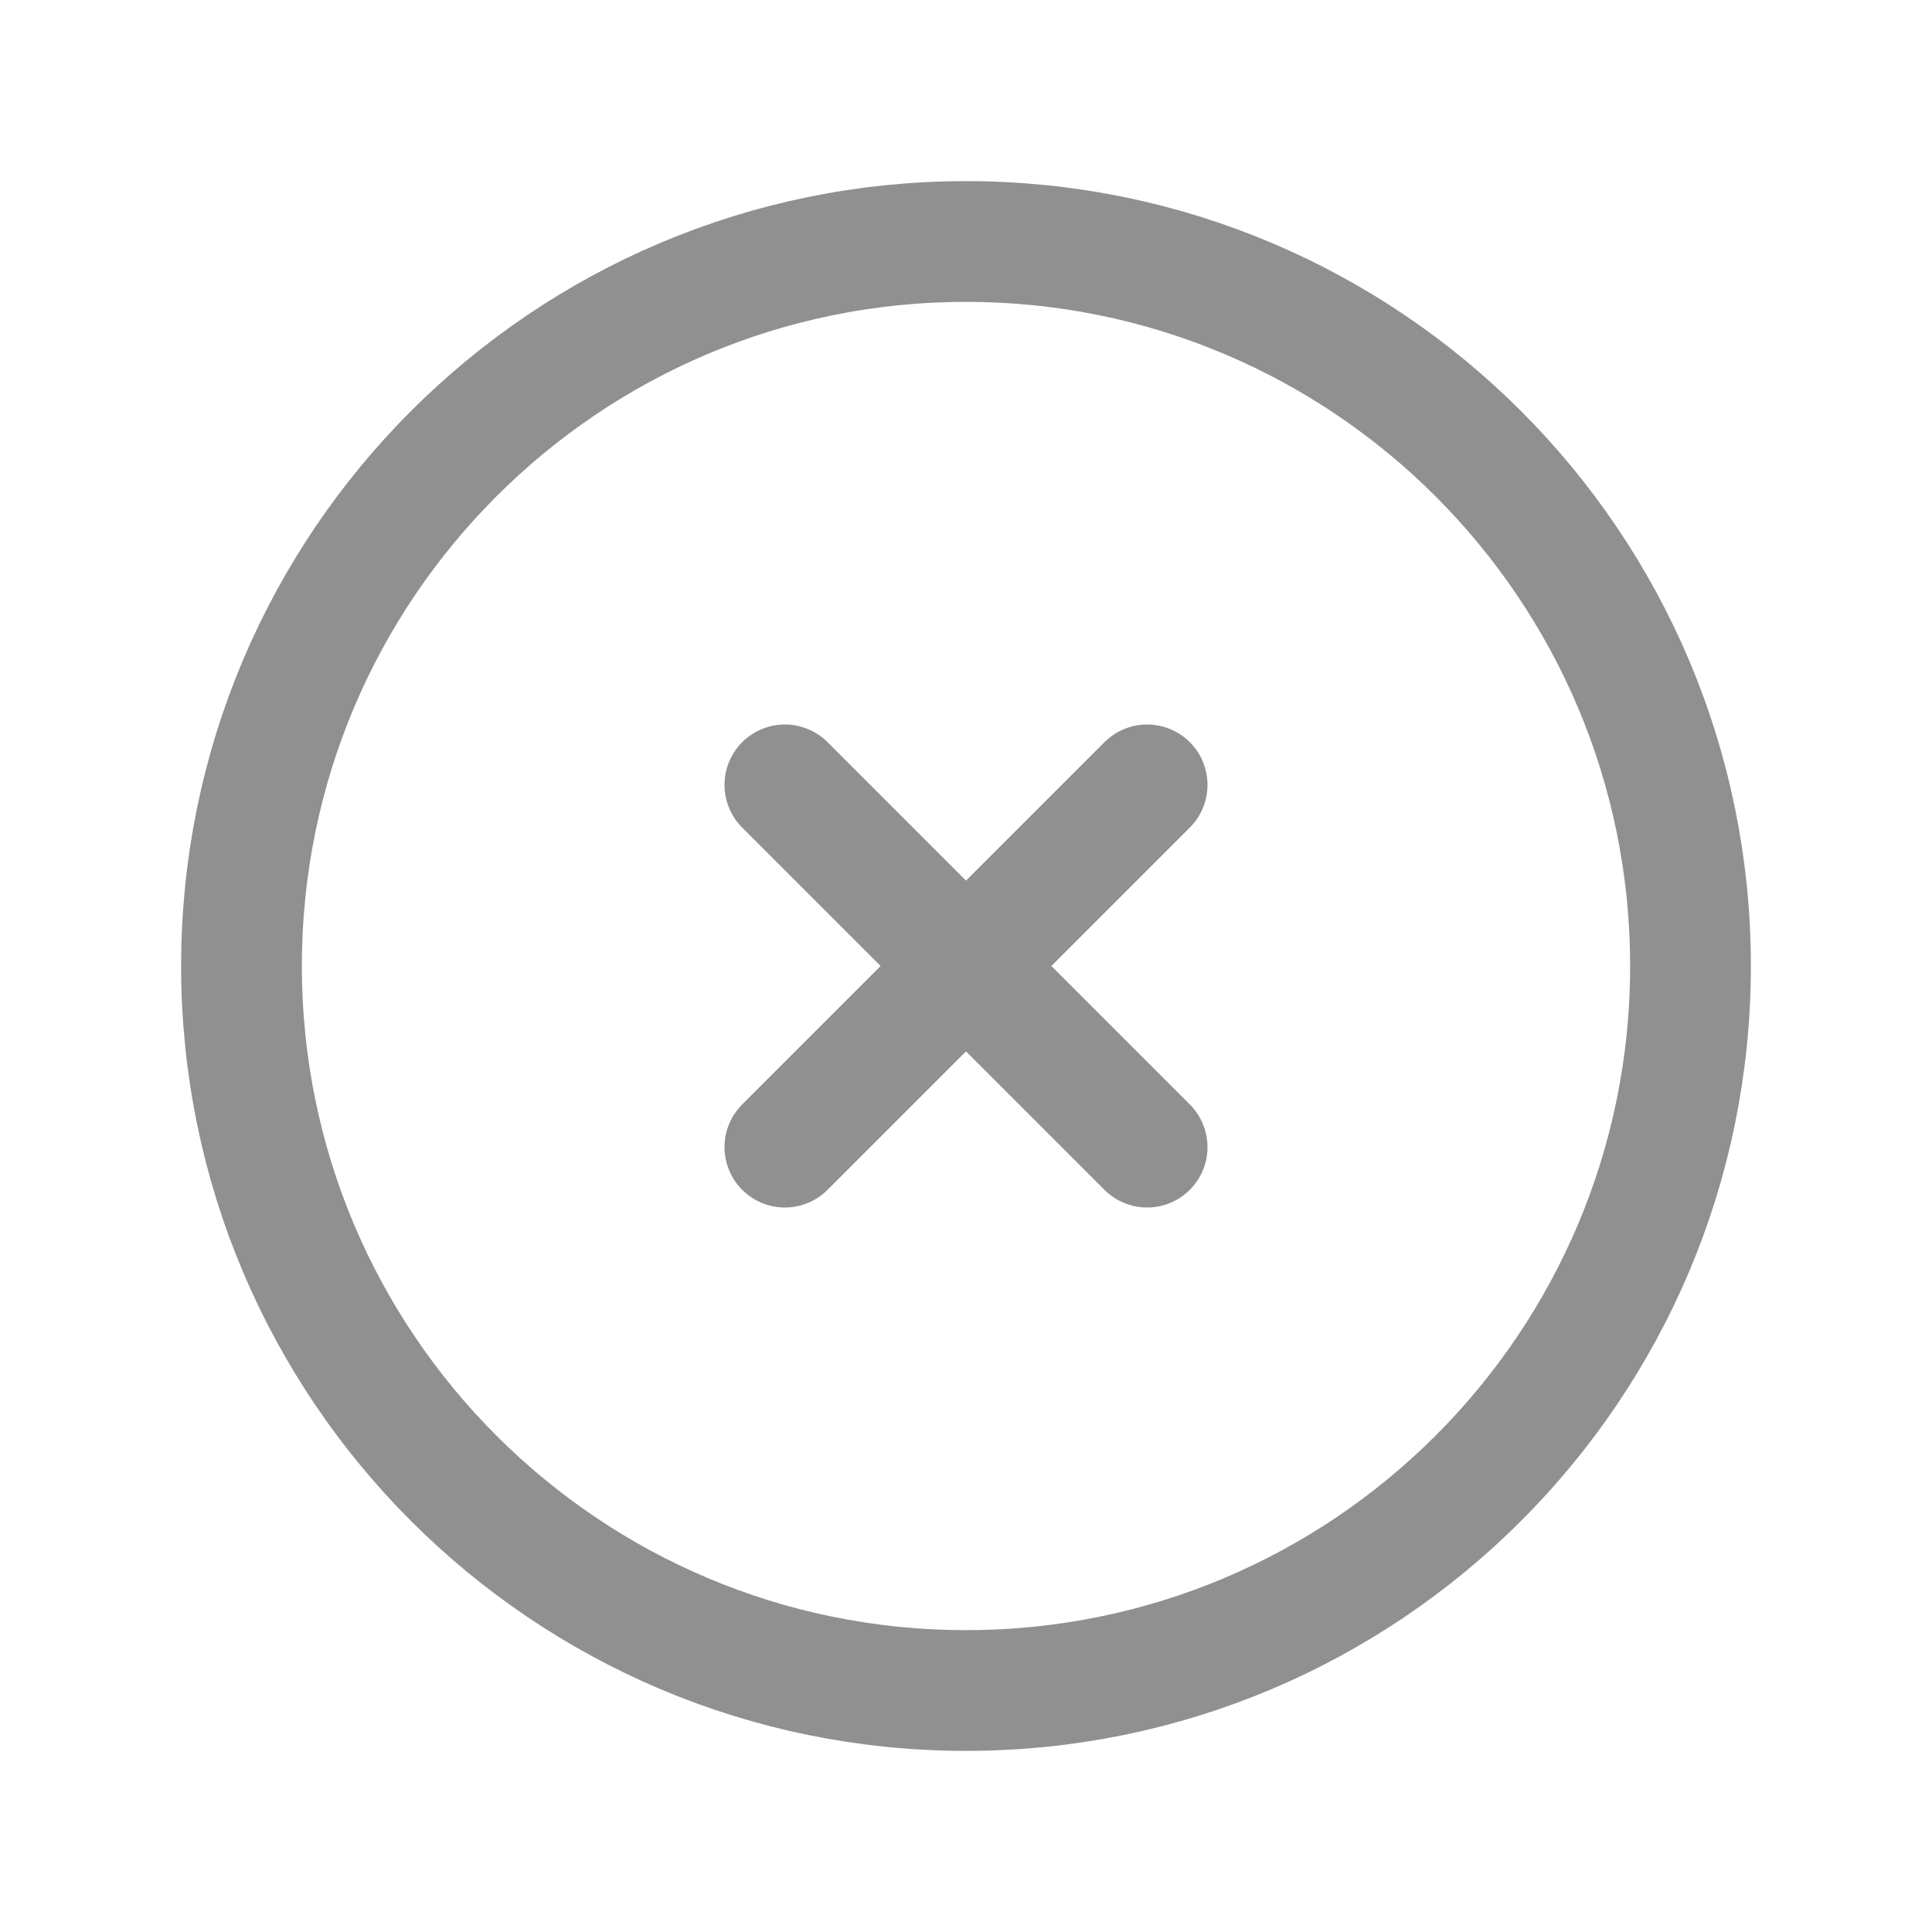
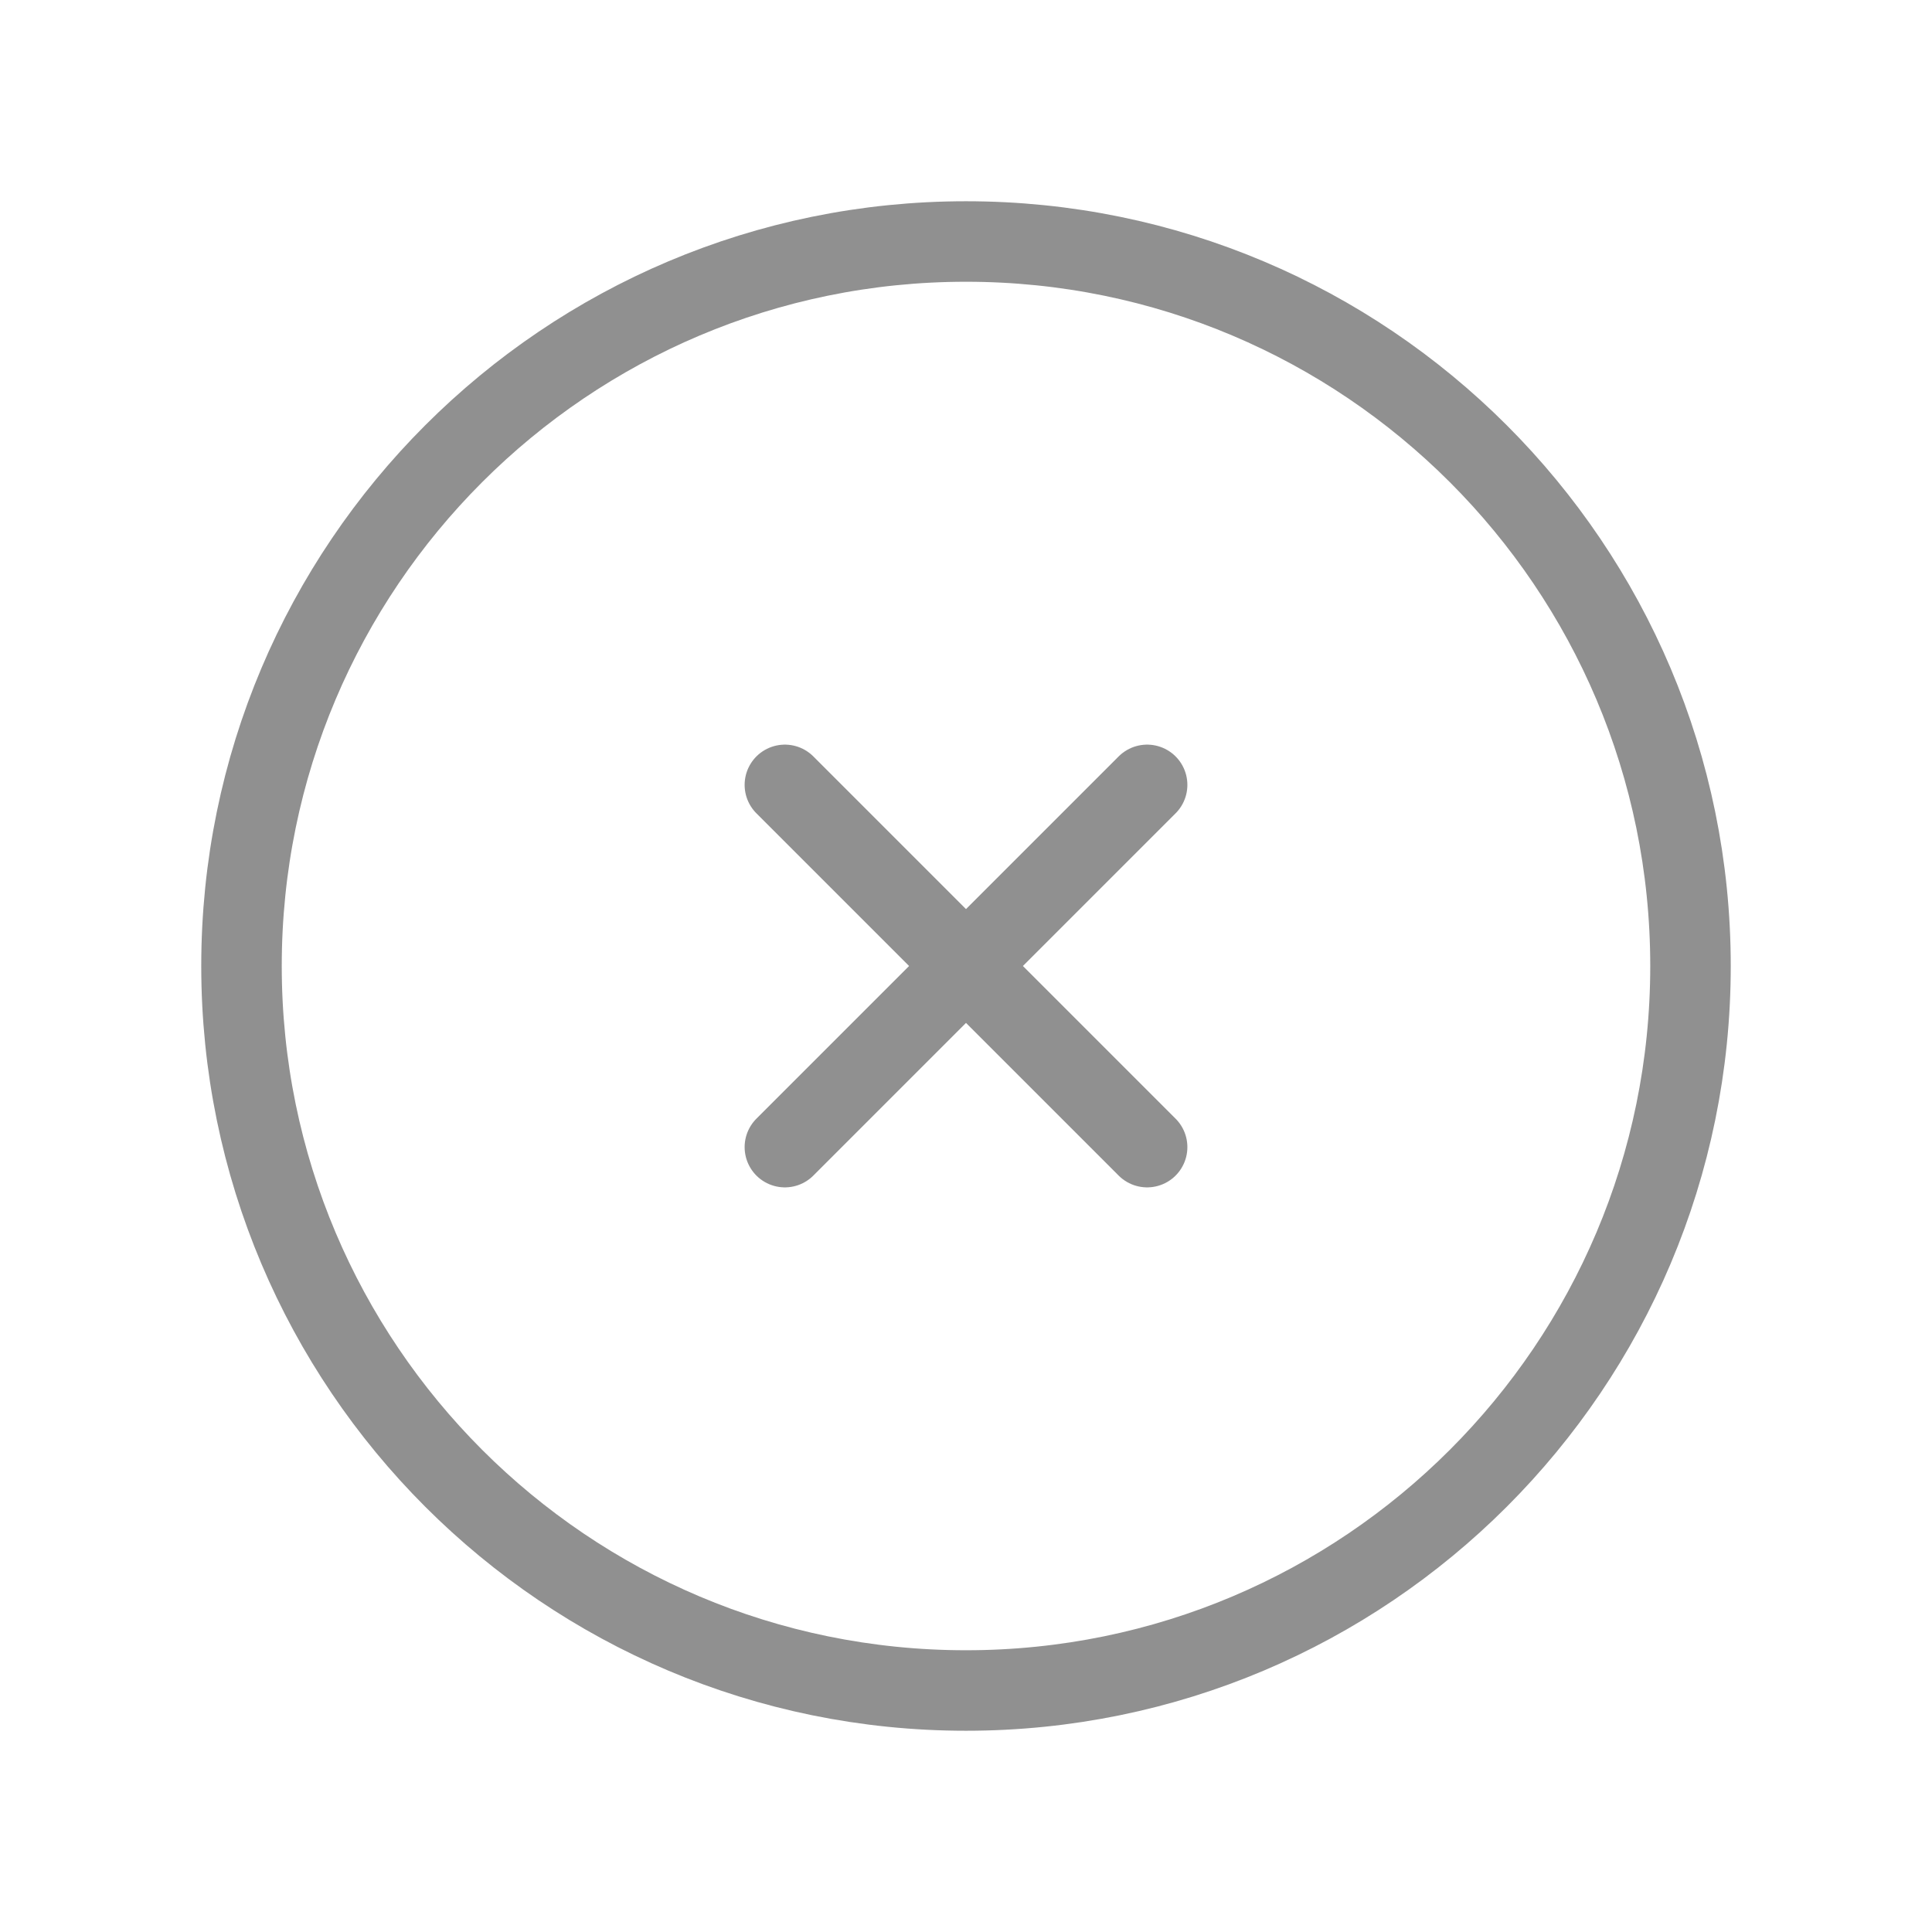
- <svg xmlns="http://www.w3.org/2000/svg" fill="none" viewBox="0 0 24 24" stroke-width="1.5" stroke="#909090" class="size-6">
-   <path stroke-linecap="round" stroke-linejoin="round" d="m9.75 9.75 4.5 4.5m0-4.5-4.5 4.5M21 12a9 9 0 1 1-18 0 9 9 0 0 1 18 0Z" />
+ <svg xmlns="http://www.w3.org/2000/svg" fill="none" viewBox="0 0 24 24" strokeWidth="1.5" stroke="#909090" class="size-6">
+   <path stroke-linecap="round" strokeLinejoin="round" d="m9.75 9.75 4.5 4.5m0-4.5-4.5 4.5M21 12a9 9 0 1 1-18 0 9 9 0 0 1 18 0Z" />
</svg>
